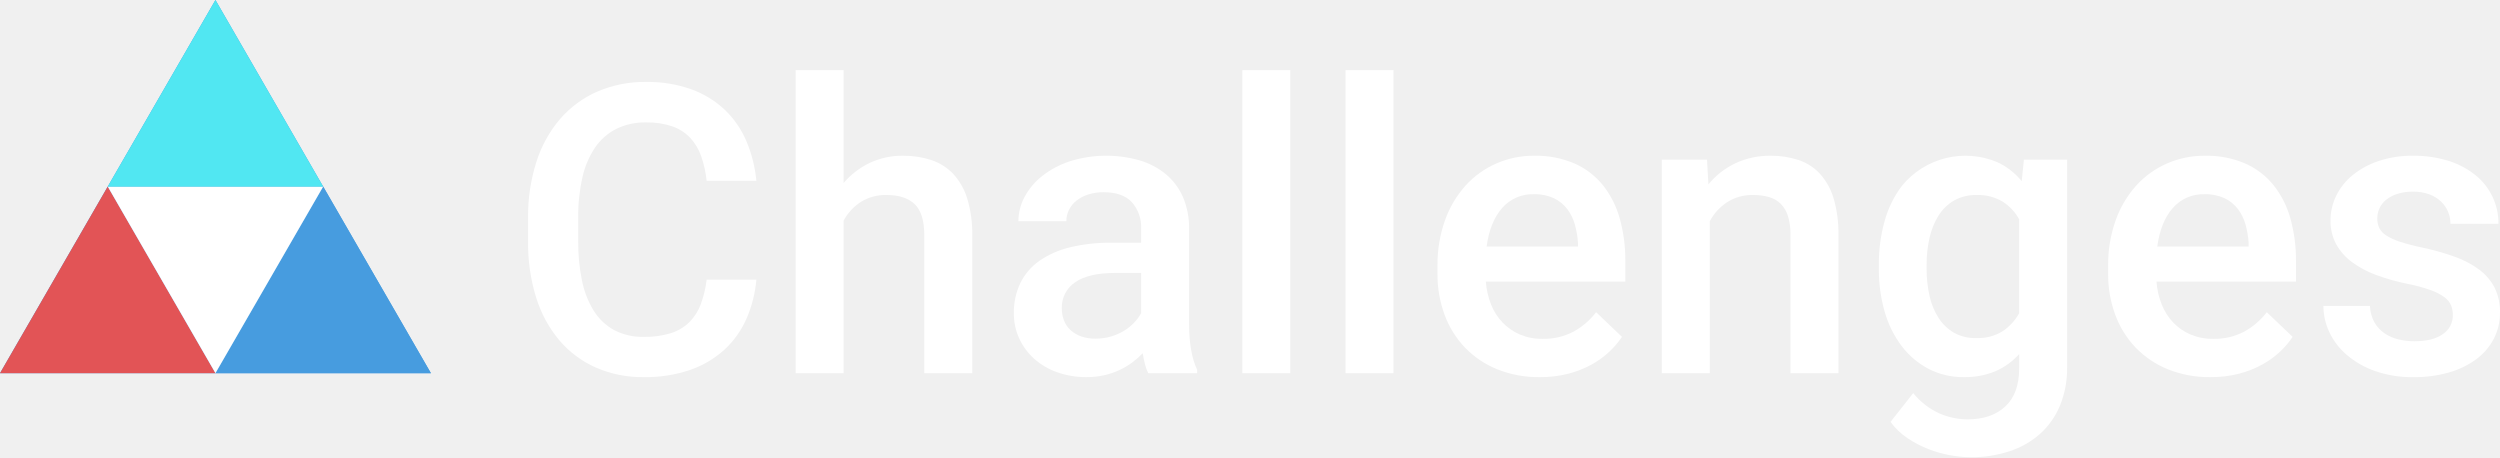
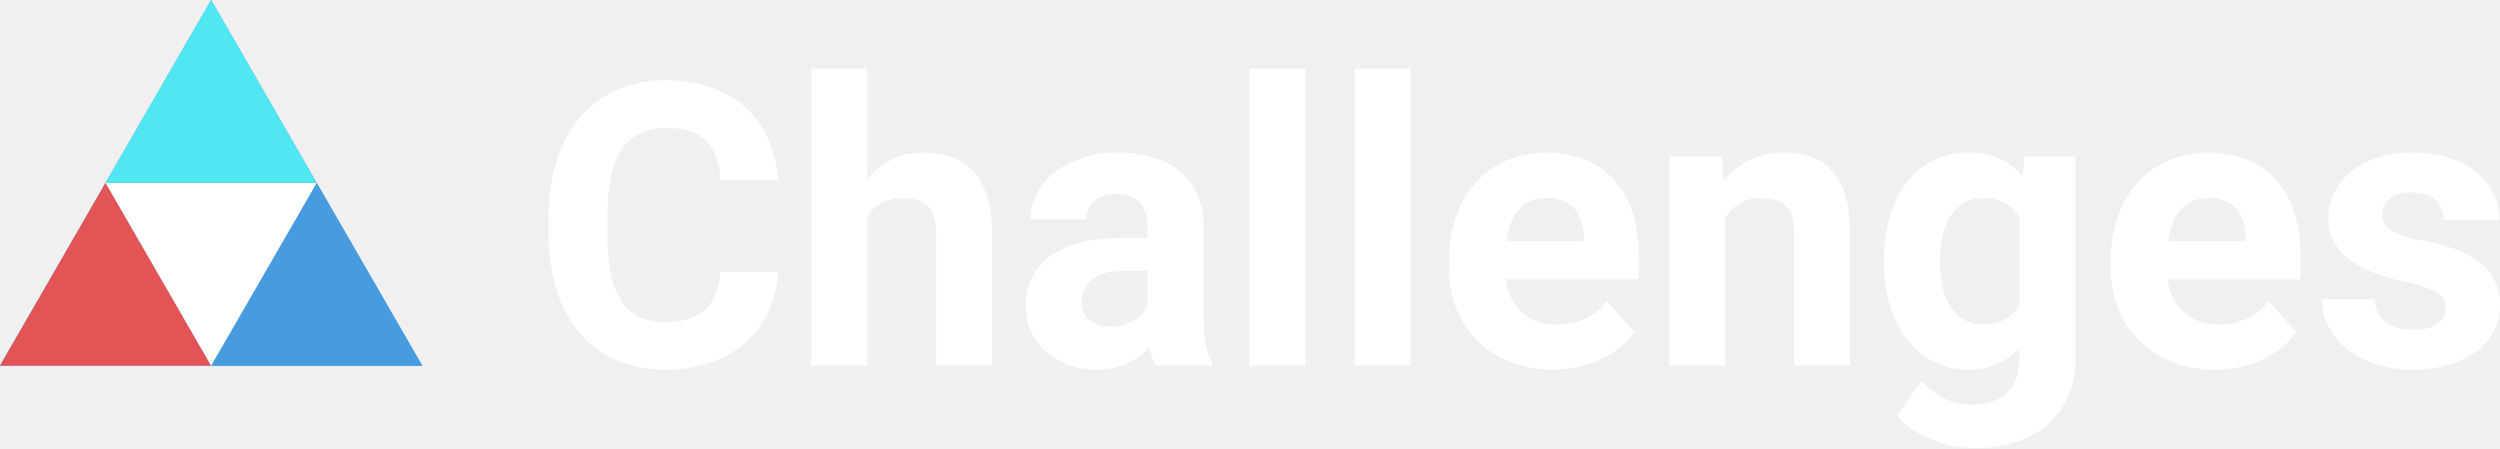
- <svg xmlns="http://www.w3.org/2000/svg" width="715.58" height="130.873" viewBox="0 0 715.58 130.873">
+ <svg xmlns="http://www.w3.org/2000/svg" width="730.22" height="130.873" viewBox="0 0 730.22 130.873">
  <g>
    <g>
      <g>
-         <polygon fill="#479cdf" points="92.504 53.407 61.669 106.814 123.338 106.814 92.504 53.407" />
-         <polygon fill="#479cdf" points="30.835 53.407 0 106.814 61.669 106.814 30.835 53.407" />
-         <polygon fill="#479cdf" points="61.669 106.814 92.504 53.407 30.835 53.407 61.669 106.814" />
-         <polygon fill="#479cdf" points="61.669 0 92.504 53.407 30.835 53.407 61.669 0" />
+         <polygon points="92.504 53.407 61.669 106.814 123.338 106.814 92.504 53.407" fill="#479cdf" />
+         <polygon points="30.835 53.407 0 106.814 61.669 106.814 30.835 53.407" fill="#479cdf" />
+         <polygon points="61.669 106.814 92.504 53.407 30.835 53.407 61.669 106.814" fill="#479cdf" />
+         <polygon points="61.669 0 92.504 53.407 30.835 53.407 61.669 0" fill="#479cdf" />
      </g>
      <g>
-         <polygon fill="#479cdf" points="92.504 53.407 61.669 106.814 123.338 106.814 92.504 53.407" />
-         <polygon fill="#e25456" points="30.835 53.407 0 106.814 61.669 106.814 30.835 53.407" />
-         <polygon fill="#fff" points="61.669 106.814 92.504 53.407 30.835 53.407 61.669 106.814" />
-         <polygon fill="#51e7f2" points="61.669 0 92.504 53.407 30.835 53.407 61.669 0" />
+         <polygon points="92.504 53.407 61.669 106.814 123.338 106.814 92.504 53.407" fill="#479cdf" />
+         <polygon points="30.835 53.407 0 106.814 61.669 106.814 30.835 53.407" fill="#e25456" />
+         <polygon points="61.669 106.814 92.504 53.407 30.835 53.407 61.669 106.814" fill="#fff" />
+         <polygon points="61.669 0 92.504 53.407 30.835 53.407 61.669 0" fill="#51e7f2" />
      </g>
    </g>
    <g>
-       <path fill="#fff" d="M216.5,80.045A35.63,35.63,0,0,1,213.677,91.2a26.628,26.628,0,0,1-6.27,8.839,28.281,28.281,0,0,1-9.8,5.817,39.254,39.254,0,0,1-13.357,2.089,33.213,33.213,0,0,1-13.7-2.738,29.294,29.294,0,0,1-10.449-7.794,35.239,35.239,0,0,1-6.635-12.227,52.243,52.243,0,0,1-2.316-16.1V62.424a51.186,51.186,0,0,1,2.372-16.068,35.42,35.42,0,0,1,6.778-12.283,29.974,29.974,0,0,1,10.645-7.85,34.119,34.119,0,0,1,13.978-2.768,36.862,36.862,0,0,1,12.99,2.118,27.747,27.747,0,0,1,9.572,5.873,27,27,0,0,1,6.156,8.952A38.376,38.376,0,0,1,216.5,51.75H202.269a32.045,32.045,0,0,0-1.554-7,14.907,14.907,0,0,0-3.134-5.281,12.979,12.979,0,0,0-5.14-3.3,22.089,22.089,0,0,0-7.511-1.129,18.655,18.655,0,0,0-8.5,1.835,16.253,16.253,0,0,0-6.072,5.309,24.866,24.866,0,0,0-3.642,8.556A49.956,49.956,0,0,0,165.5,62.311v6.777a53.637,53.637,0,0,0,1.073,11.182,26.355,26.355,0,0,0,3.332,8.613,15.959,15.959,0,0,0,5.818,5.563,17.3,17.3,0,0,0,8.527,1.976,24.742,24.742,0,0,0,7.822-1.073,13.337,13.337,0,0,0,5.281-3.162,14.388,14.388,0,0,0,3.248-5.14,30.937,30.937,0,0,0,1.666-7Z" />
-       <path fill="#fff" d="M241.463,52.371a22.743,22.743,0,0,1,7.455-5.732,21.76,21.76,0,0,1,9.544-2.062A25.264,25.264,0,0,1,266.6,45.82a15.236,15.236,0,0,1,6.268,3.981,18.345,18.345,0,0,1,4.01,7.117,34.757,34.757,0,0,1,1.412,10.588v39.308H264.562V67.394q0-6.326-2.74-8.952t-8.048-2.626a13.345,13.345,0,0,0-7.37,1.977,14.606,14.606,0,0,0-4.941,5.365v43.656H227.739V20.067h13.724Z" />
-       <path fill="#fff" d="M328.662,106.814a11.322,11.322,0,0,1-.931-2.541q-.369-1.469-.65-3.163a24.432,24.432,0,0,1-3.021,2.654,20.754,20.754,0,0,1-3.671,2.175,21.919,21.919,0,0,1-4.349,1.468,22.4,22.4,0,0,1-5,.536,24.668,24.668,0,0,1-8.414-1.383,19.712,19.712,0,0,1-6.58-3.841,17.776,17.776,0,0,1-4.292-5.788A16.888,16.888,0,0,1,290.2,89.7a19.441,19.441,0,0,1,1.863-8.7,16.842,16.842,0,0,1,5.422-6.326,25.991,25.991,0,0,1,8.726-3.868,47.47,47.47,0,0,1,11.775-1.327h8.641v-4.01a10.7,10.7,0,0,0-2.654-7.6q-2.657-2.852-8.077-2.852a14.06,14.06,0,0,0-4.405.649,10.72,10.72,0,0,0-3.36,1.75,7.767,7.767,0,0,0-2.146,2.627,7.226,7.226,0,0,0-.762,3.275H291.5a14.732,14.732,0,0,1,1.778-6.974,19.188,19.188,0,0,1,5.055-5.987,25.812,25.812,0,0,1,7.936-4.207,34.852,34.852,0,0,1,19.907-.255,21.4,21.4,0,0,1,7.512,3.954,17.811,17.811,0,0,1,4.913,6.551,22.364,22.364,0,0,1,1.751,9.178V92.7q0,8.247,2.315,13.159v.96Zm-15.079-9.883a15.309,15.309,0,0,0,4.434-.621,16,16,0,0,0,3.727-1.638,13.837,13.837,0,0,0,2.908-2.344,13.069,13.069,0,0,0,1.977-2.683V78.124h-7.4q-7.626,0-11.465,2.654a8.6,8.6,0,0,0-3.84,7.512,9.324,9.324,0,0,0,.621,3.445,7.38,7.38,0,0,0,1.863,2.739,8.773,8.773,0,0,0,3.022,1.807A12.088,12.088,0,0,0,313.583,96.931Z" />
-       <path fill="#fff" d="M369.325,106.814H355.6V20.067h13.723Z" />
-       <path fill="#fff" d="M398.862,106.814H385.139V20.067h13.723Z" />
-       <path fill="#fff" d="M440.711,107.943a31.462,31.462,0,0,1-12.2-2.258,26.842,26.842,0,0,1-9.206-6.213,27.179,27.179,0,0,1-5.817-9.375,33.034,33.034,0,0,1-2.033-11.691V76.148A37.717,37.717,0,0,1,413.6,63.073a29.833,29.833,0,0,1,5.874-9.94,25.891,25.891,0,0,1,8.782-6.325,26.62,26.62,0,0,1,10.871-2.231,27.8,27.8,0,0,1,11.578,2.231,21.836,21.836,0,0,1,8.133,6.241,26.852,26.852,0,0,1,4.8,9.544,44.143,44.143,0,0,1,1.581,12.142v5.874H425.293a21.949,21.949,0,0,0,1.5,6.551,16.085,16.085,0,0,0,3.3,5.168,15.166,15.166,0,0,0,4.941,3.417,16.05,16.05,0,0,0,6.467,1.242,18.292,18.292,0,0,0,8.839-2.033,20.7,20.7,0,0,0,6.522-5.591l7.4,7.059a25.124,25.124,0,0,1-3.643,4.265,24.776,24.776,0,0,1-5.083,3.671,29.247,29.247,0,0,1-6.579,2.6A31.778,31.778,0,0,1,440.711,107.943ZM439.072,55.59a11.556,11.556,0,0,0-9.12,3.954q-3.472,3.953-4.433,11.012h26.148V69.54a25.014,25.014,0,0,0-.876-5.224,13.328,13.328,0,0,0-2.174-4.462,10.517,10.517,0,0,0-3.812-3.106A12.869,12.869,0,0,0,439.072,55.59Z" />
-       <path fill="#fff" d="M488.6,45.707,489,52.766a22.41,22.41,0,0,1,7.737-6.043,23.144,23.144,0,0,1,10.053-2.146,24.823,24.823,0,0,1,7.991,1.215,14.749,14.749,0,0,1,6.128,3.924,18.247,18.247,0,0,1,3.925,7.06,35.153,35.153,0,0,1,1.384,10.561v39.477H512.492V67.224a17.48,17.48,0,0,0-.706-5.337,8.7,8.7,0,0,0-2.061-3.529,7.777,7.777,0,0,0-3.361-1.949,16.272,16.272,0,0,0-4.6-.593,13.242,13.242,0,0,0-7.37,2.033,14.792,14.792,0,0,0-5,5.478v43.487H475.669V45.707Z" />
-       <path fill="#fff" d="M537.793,75.809A44.931,44.931,0,0,1,539.487,63.1a29.614,29.614,0,0,1,4.886-9.884,23.453,23.453,0,0,1,27.419-6.749,19.766,19.766,0,0,1,6.891,5.394l.621-6.156h12.368V105.12a27.878,27.878,0,0,1-2.033,10.956,22.483,22.483,0,0,1-5.676,8.076,24.724,24.724,0,0,1-8.754,5A34.96,34.96,0,0,1,564,130.873a34.314,34.314,0,0,1-11.916-2.287,30.732,30.732,0,0,1-6.043-3.135,19.406,19.406,0,0,1-4.913-4.687l6.494-8.246a20.632,20.632,0,0,0,7.37,5.761,20.237,20.237,0,0,0,8.218,1.75q6.833,0,10.787-3.7t3.953-10.871v-4.123a19.36,19.36,0,0,1-6.777,4.913,22.486,22.486,0,0,1-9.036,1.694,21.457,21.457,0,0,1-10.081-2.343,23.2,23.2,0,0,1-7.681-6.467,29.7,29.7,0,0,1-4.886-9.8A42.994,42.994,0,0,1,537.793,77ZM551.461,77a34.3,34.3,0,0,0,.818,7.652,19.477,19.477,0,0,0,2.571,6.3,13.021,13.021,0,0,0,4.4,4.264,12.418,12.418,0,0,0,6.382,1.553,13.443,13.443,0,0,0,7.568-1.948,14.769,14.769,0,0,0,4.744-5.168V62.763a13.941,13.941,0,0,0-4.772-5.083,13.712,13.712,0,0,0-7.427-1.864,12.559,12.559,0,0,0-6.438,1.582,12.868,12.868,0,0,0-4.433,4.292,20.31,20.31,0,0,0-2.57,6.353,34.209,34.209,0,0,0-.847,7.766Z" />
-       <path fill="#fff" d="M632.674,107.943a31.462,31.462,0,0,1-12.2-2.258,26.842,26.842,0,0,1-9.206-6.213,27.179,27.179,0,0,1-5.817-9.375,33.034,33.034,0,0,1-2.033-11.691V76.148a37.741,37.741,0,0,1,2.145-13.075,29.852,29.852,0,0,1,5.875-9.94,25.891,25.891,0,0,1,8.782-6.325,26.62,26.62,0,0,1,10.871-2.231,27.8,27.8,0,0,1,11.578,2.231,21.836,21.836,0,0,1,8.133,6.241,26.852,26.852,0,0,1,4.8,9.544,44.143,44.143,0,0,1,1.581,12.142v5.874H617.256a21.888,21.888,0,0,0,1.5,6.551,16.085,16.085,0,0,0,3.3,5.168A15.166,15.166,0,0,0,627,95.745a16.046,16.046,0,0,0,6.467,1.242,18.292,18.292,0,0,0,8.839-2.033,20.7,20.7,0,0,0,6.522-5.591l7.4,7.059a25.124,25.124,0,0,1-3.643,4.265,24.776,24.776,0,0,1-5.083,3.671,29.247,29.247,0,0,1-6.579,2.6A31.778,31.778,0,0,1,632.674,107.943ZM631.035,55.59a11.556,11.556,0,0,0-9.12,3.954q-3.472,3.953-4.434,11.012H643.63V69.54a25.014,25.014,0,0,0-.876-5.224,13.328,13.328,0,0,0-2.174-4.462,10.517,10.517,0,0,0-3.812-3.106A12.869,12.869,0,0,0,631.035,55.59Z" />
-       <path fill="#fff" d="M702.083,90.21a7.713,7.713,0,0,0-.48-2.739,5.61,5.61,0,0,0-1.892-2.372,15.2,15.2,0,0,0-3.981-2.061,46.3,46.3,0,0,0-6.693-1.807,59.414,59.414,0,0,1-8.952-2.542,27.587,27.587,0,0,1-6.918-3.7,16.044,16.044,0,0,1-4.49-5.111,13.872,13.872,0,0,1-1.61-6.777,15.956,15.956,0,0,1,1.638-7.088,17.628,17.628,0,0,1,4.716-5.9,23.548,23.548,0,0,1,7.455-4.038,30.178,30.178,0,0,1,9.8-1.5,32.718,32.718,0,0,1,10.25,1.5,23.376,23.376,0,0,1,7.709,4.123,17.622,17.622,0,0,1,6.5,13.865H701.405a9.008,9.008,0,0,0-.677-3.417,8.555,8.555,0,0,0-2.034-2.965,9.858,9.858,0,0,0-3.36-2.062,13.082,13.082,0,0,0-4.659-.762,14.157,14.157,0,0,0-4.519.649,10.063,10.063,0,0,0-3.19,1.7,6.661,6.661,0,0,0-1.893,2.428,7.027,7.027,0,0,0-.621,2.909,6.243,6.243,0,0,0,.565,2.711,5.5,5.5,0,0,0,2,2.146,16.584,16.584,0,0,0,3.869,1.778,56.9,56.9,0,0,0,6.1,1.61,72.165,72.165,0,0,1,9.516,2.655,26.892,26.892,0,0,1,7.116,3.727,15.094,15.094,0,0,1,4.434,5.2,15.511,15.511,0,0,1,1.524,7.116,16.011,16.011,0,0,1-1.75,7.455,17.2,17.2,0,0,1-5,5.845,24.24,24.24,0,0,1-7.822,3.812,35.7,35.7,0,0,1-10.166,1.355,32,32,0,0,1-11.1-1.778,25.441,25.441,0,0,1-8.1-4.66,19.417,19.417,0,0,1-4.942-6.522,17.686,17.686,0,0,1-1.666-7.427h13.328a10.491,10.491,0,0,0,1.3,4.744,9.5,9.5,0,0,0,2.88,3.106,12.1,12.1,0,0,0,3.953,1.723,19.059,19.059,0,0,0,4.519.536q5.421,0,8.245-2.061A6.379,6.379,0,0,0,702.083,90.21Z" />
+       <path d="M227.3,79.423a33.639,33.639,0,0,1-2.824,11.521,26.751,26.751,0,0,1-6.551,9.008,30.018,30.018,0,0,1-10.137,5.874,40.451,40.451,0,0,1-13.583,2.117,35.282,35.282,0,0,1-14.2-2.738,29.042,29.042,0,0,1-10.674-7.879,35.78,35.78,0,0,1-6.72-12.453,53.6,53.6,0,0,1-2.344-16.406V63.045A52.13,52.13,0,0,1,162.69,46.61a36.3,36.3,0,0,1,6.863-12.481,29.783,29.783,0,0,1,10.758-7.906,34.858,34.858,0,0,1,14.119-2.768,39.2,39.2,0,0,1,13.582,2.174,29.221,29.221,0,0,1,10.025,6.043,27.478,27.478,0,0,1,6.438,9.206,38.535,38.535,0,0,1,2.937,11.606H210.469a25.714,25.714,0,0,0-1.271-6.5,12.74,12.74,0,0,0-2.852-4.744,11.809,11.809,0,0,0-4.8-2.909,22.486,22.486,0,0,0-7.116-.988q-8.585,0-12.791,6.241t-4.208,19.343v5.535a59.28,59.28,0,0,0,.931,11.182,23.6,23.6,0,0,0,2.937,8.019,12.9,12.9,0,0,0,5.2,4.829,16.954,16.954,0,0,0,7.709,1.61,23.429,23.429,0,0,0,6.918-.9A11.739,11.739,0,0,0,209,85.861a22.592,22.592,0,0,0,1.356-6.438Z" fill="#fff" />
+       <path d="M253.278,52.371a22.2,22.2,0,0,1,7.144-5.732,20.126,20.126,0,0,1,9.178-2.062,25.443,25.443,0,0,1,8.246,1.271,15.354,15.354,0,0,1,6.381,4.123,19.2,19.2,0,0,1,4.1,7.37,36.411,36.411,0,0,1,1.44,10.956v38.517H273.439V68.184a15.968,15.968,0,0,0-.648-4.913A7.757,7.757,0,0,0,270.9,60.08a6.971,6.971,0,0,0-3.078-1.723,15.556,15.556,0,0,0-4.15-.508,12.417,12.417,0,0,0-6.382,1.5,11,11,0,0,0-4.01,4.038v43.43H236.957V20.066h16.321Z" fill="#fff" />
+       <path d="M337.484,106.814a18.151,18.151,0,0,1-1.638-5.478,21.292,21.292,0,0,1-6.24,4.687,19.991,19.991,0,0,1-9.178,1.92,24.345,24.345,0,0,1-8.217-1.355A20.352,20.352,0,0,1,305.6,102.8a17.37,17.37,0,0,1-4.377-5.789,17.072,17.072,0,0,1-1.582-7.37,19.571,19.571,0,0,1,1.779-8.528,16.642,16.642,0,0,1,5.338-6.325,25.625,25.625,0,0,1,8.838-3.953,49.675,49.675,0,0,1,12.283-1.356h7.285v-3.5a10.07,10.07,0,0,0-2.174-6.776q-2.173-2.543-6.861-2.542a9.725,9.725,0,0,0-6.467,1.977,6.717,6.717,0,0,0-2.344,5.421H301a16.15,16.15,0,0,1,1.836-7.511,18.81,18.81,0,0,1,5.225-6.212,26.224,26.224,0,0,1,8.188-4.208,34.763,34.763,0,0,1,10.731-1.553,34.064,34.064,0,0,1,9.827,1.356,22.22,22.22,0,0,1,7.793,4.038,18.381,18.381,0,0,1,5.111,6.72,22.545,22.545,0,0,1,1.836,9.4V91.961q0,2.6.17,4.659t.451,3.728a19.255,19.255,0,0,0,.734,2.993,17.7,17.7,0,0,0,1.073,2.513v.96Zm-13.5-11.352a13.993,13.993,0,0,0,7.06-1.835,11.37,11.37,0,0,0,2.456-1.892,10.235,10.235,0,0,0,1.666-2.2v-10.5h-6.721a19.724,19.724,0,0,0-5.59.7,10.863,10.863,0,0,0-3.9,1.977A7.888,7.888,0,0,0,316.7,84.7a9.466,9.466,0,0,0-.734,3.755,6.531,6.531,0,0,0,2.146,5.026A8.33,8.33,0,0,0,323.986,95.462Z" fill="#fff" />
+       <path d="M381.31,106.814H364.932V20.066H381.31Z" fill="#fff" />
+       <path d="M411.977,106.814H395.6V20.066h16.379Z" fill="#fff" />
+       <path d="M453.543,107.943a33.186,33.186,0,0,1-12.736-2.315,28.2,28.2,0,0,1-9.544-6.325,27.117,27.117,0,0,1-5.988-9.4,32.074,32.074,0,0,1-2.06-11.549v-2.2a38.686,38.686,0,0,1,2.005-12.735,29.305,29.305,0,0,1,5.7-9.968,25.809,25.809,0,0,1,8.979-6.523,31.608,31.608,0,0,1,23.466-.17,23.275,23.275,0,0,1,8.444,6.1,25.947,25.947,0,0,1,5.138,9.459,41.3,41.3,0,0,1,1.723,12.312v6.947H439.762a17.012,17.012,0,0,0,1.609,5.422,14.051,14.051,0,0,0,3.108,4.151,13.682,13.682,0,0,0,4.433,2.682,16.011,16.011,0,0,0,5.7.961,20.247,20.247,0,0,0,8.246-1.666,16.626,16.626,0,0,0,6.5-5.168l8.019,8.98a24.2,24.2,0,0,1-3.67,4.066,24.9,24.9,0,0,1-5.2,3.53,30.637,30.637,0,0,1-6.749,2.485A34.112,34.112,0,0,1,453.543,107.943Zm-1.864-50.151a10.929,10.929,0,0,0-4.659.933,10.178,10.178,0,0,0-3.446,2.6,13.563,13.563,0,0,0-2.343,3.982,22.757,22.757,0,0,0-1.3,5.139h22.7v-1.3a16.507,16.507,0,0,0-.7-4.518,9.937,9.937,0,0,0-1.977-3.614,8.89,8.89,0,0,0-3.389-2.372A12.81,12.81,0,0,0,451.679,57.792Z" fill="#fff" />
+       <path d="M502.959,45.706l.508,7.06a21.444,21.444,0,0,1,7.625-6.071,22.879,22.879,0,0,1,9.939-2.118,24.383,24.383,0,0,1,7.907,1.214,14.522,14.522,0,0,1,6.1,3.982A18.715,18.715,0,0,1,538.963,57a37.429,37.429,0,0,1,1.383,10.956v38.856H524.024V67.845a15.393,15.393,0,0,0-.649-4.857,7.11,7.11,0,0,0-1.892-3.049,7.2,7.2,0,0,0-3.049-1.61,16.4,16.4,0,0,0-4.18-.48,11.574,11.574,0,0,0-6.184,1.582,12.087,12.087,0,0,0-4.151,4.292v43.091H487.6V45.706Z" fill="#fff" />
+       <path d="M550.343,75.809A44.248,44.248,0,0,1,552.064,63.1a30.043,30.043,0,0,1,4.915-9.883,22.088,22.088,0,0,1,7.765-6.382,23.03,23.03,0,0,1,10.335-2.259,21.294,21.294,0,0,1,9.178,1.807,18.351,18.351,0,0,1,6.466,5.083l.677-5.761h14.8v59.018a27.275,27.275,0,0,1-2.146,11.126,23.1,23.1,0,0,1-6.014,8.217,26.016,26.016,0,0,1-9.262,5.083,39.136,39.136,0,0,1-11.945,1.723,34.855,34.855,0,0,1-12.226-2.316,31.09,31.09,0,0,1-5.846-2.993,18.969,18.969,0,0,1-4.688-4.292l7.229-9.94a21.362,21.362,0,0,0,6.58,5.026,18.458,18.458,0,0,0,8.217,1.807q6.5,0,10.109-3.473t3.614-9.855v-3.276a18.89,18.89,0,0,1-6.381,4.716,20.307,20.307,0,0,1-8.471,1.666,22.043,22.043,0,0,1-10.251-2.343,23.019,23.019,0,0,1-7.737-6.467,30.133,30.133,0,0,1-4.915-9.8A42.324,42.324,0,0,1,550.343,77ZM566.664,77a31.174,31.174,0,0,0,.734,6.946,17.33,17.33,0,0,0,2.288,5.619,11.668,11.668,0,0,0,3.9,3.784,10.746,10.746,0,0,0,5.564,1.384,13.207,13.207,0,0,0,6.522-1.468,10.768,10.768,0,0,0,4.151-4.123V63.44a10.977,10.977,0,0,0-4.151-4.151,12.968,12.968,0,0,0-6.41-1.44,10.743,10.743,0,0,0-5.563,1.384,11.85,11.85,0,0,0-3.924,3.812,17.731,17.731,0,0,0-2.344,5.7,31.065,31.065,0,0,0-.763,7.06Z" fill="#fff" />
+       <path d="M646.86,107.943a33.181,33.181,0,0,1-12.735-2.315A28.2,28.2,0,0,1,624.58,99.3a27.112,27.112,0,0,1-5.986-9.4,32.053,32.053,0,0,1-2.061-11.549v-2.2a38.712,38.712,0,0,1,2-12.735,29.307,29.307,0,0,1,5.7-9.968,25.8,25.8,0,0,1,8.979-6.523,31.611,31.611,0,0,1,23.467-.17,23.288,23.288,0,0,1,8.443,6.1,25.963,25.963,0,0,1,5.139,9.459,41.335,41.335,0,0,1,1.722,12.312v6.947H633.08a17.012,17.012,0,0,0,1.609,5.422,14.031,14.031,0,0,0,3.107,4.151,13.7,13.7,0,0,0,4.434,2.682,16.013,16.013,0,0,0,5.7.961,20.249,20.249,0,0,0,8.245-1.666,16.633,16.633,0,0,0,6.5-5.168l8.019,8.98A24.251,24.251,0,0,1,667.022,101a24.852,24.852,0,0,1-5.2,3.53,30.647,30.647,0,0,1-6.748,2.485A34.121,34.121,0,0,1,646.86,107.943ZM645,57.792a10.931,10.931,0,0,0-4.658.933,10.155,10.155,0,0,0-3.445,2.6,13.543,13.543,0,0,0-2.344,3.982,22.7,22.7,0,0,0-1.3,5.139h22.7v-1.3a16.469,16.469,0,0,0-.706-4.518,9.935,9.935,0,0,0-1.976-3.614,8.89,8.89,0,0,0-3.389-2.372A12.812,12.812,0,0,0,645,57.792Z" fill="#fff" />
+       <path d="M714.35,89.928a5.481,5.481,0,0,0-.508-2.372,5.212,5.212,0,0,0-1.92-2,17.653,17.653,0,0,0-3.841-1.78,50.9,50.9,0,0,0-6.268-1.637,59.431,59.431,0,0,1-8.67-2.542,26.7,26.7,0,0,1-6.89-3.783,16.9,16.9,0,0,1-4.546-5.253,14.226,14.226,0,0,1-1.639-6.946,16.524,16.524,0,0,1,1.666-7.286,18.258,18.258,0,0,1,4.8-6.071,23.411,23.411,0,0,1,7.681-4.151,32.119,32.119,0,0,1,10.251-1.525,36.075,36.075,0,0,1,10.674,1.468,24.392,24.392,0,0,1,8.048,4.095,18.181,18.181,0,0,1,5.083,6.241,17.673,17.673,0,0,1,1.779,7.907H713.729a7.9,7.9,0,0,0-2.26-5.79q-2.259-2.286-7.059-2.287a9.763,9.763,0,0,0-6.382,1.864,5.882,5.882,0,0,0-2.258,4.744,4.777,4.777,0,0,0,.592,2.4,5.825,5.825,0,0,0,1.92,1.921,15.287,15.287,0,0,0,3.5,1.609,42.569,42.569,0,0,0,5.338,1.355,73.188,73.188,0,0,1,9.205,2.372,26.881,26.881,0,0,1,7.315,3.643,16.414,16.414,0,0,1,4.828,5.422,17.1,17.1,0,0,1-.057,15.192,17.487,17.487,0,0,1-5.168,5.9,25.939,25.939,0,0,1-8.1,3.9,37.218,37.218,0,0,1-10.618,1.411,32.785,32.785,0,0,1-11.351-1.807,26.091,26.091,0,0,1-8.275-4.744,19.753,19.753,0,0,1-5.054-6.607,17.507,17.507,0,0,1-1.695-7.4h15.475a9.437,9.437,0,0,0,1.045,4.094,8.007,8.007,0,0,0,2.457,2.8,10.569,10.569,0,0,0,3.529,1.581,17.054,17.054,0,0,0,4.207.509q4.688,0,7.088-1.779A5.536,5.536,0,0,0,714.35,89.928Z" fill="#fff" />
    </g>
  </g>
</svg>
